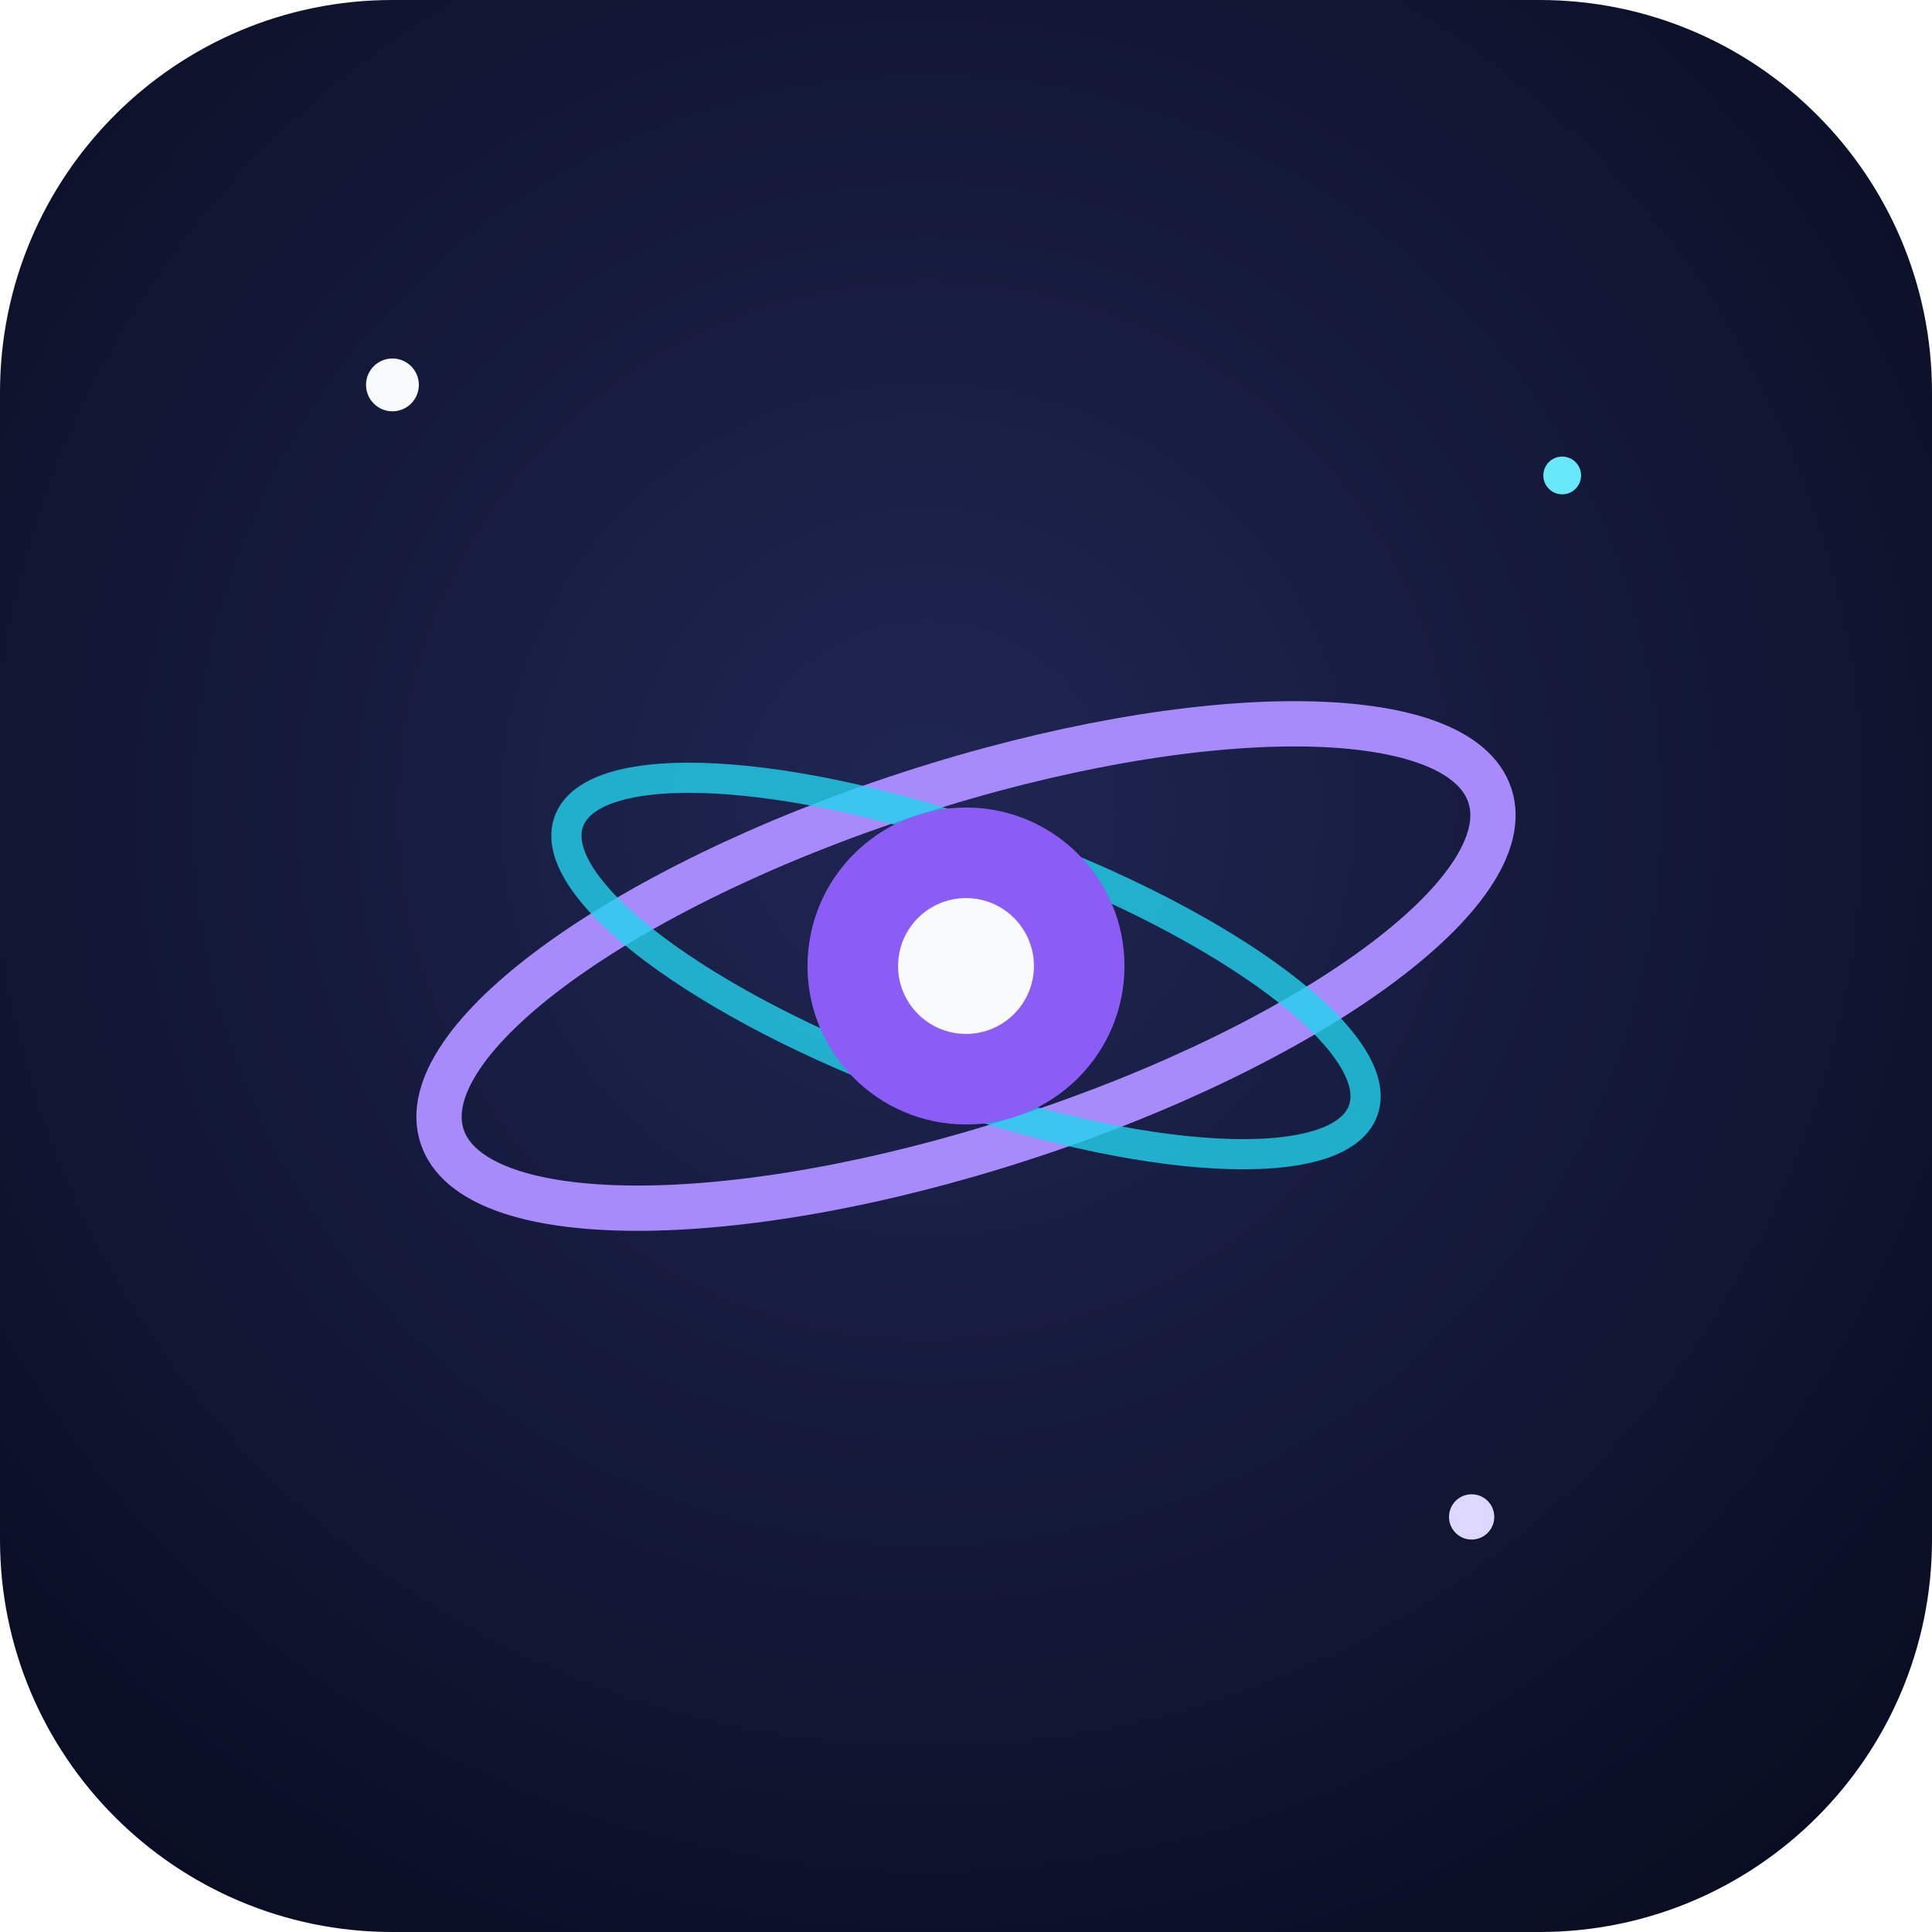
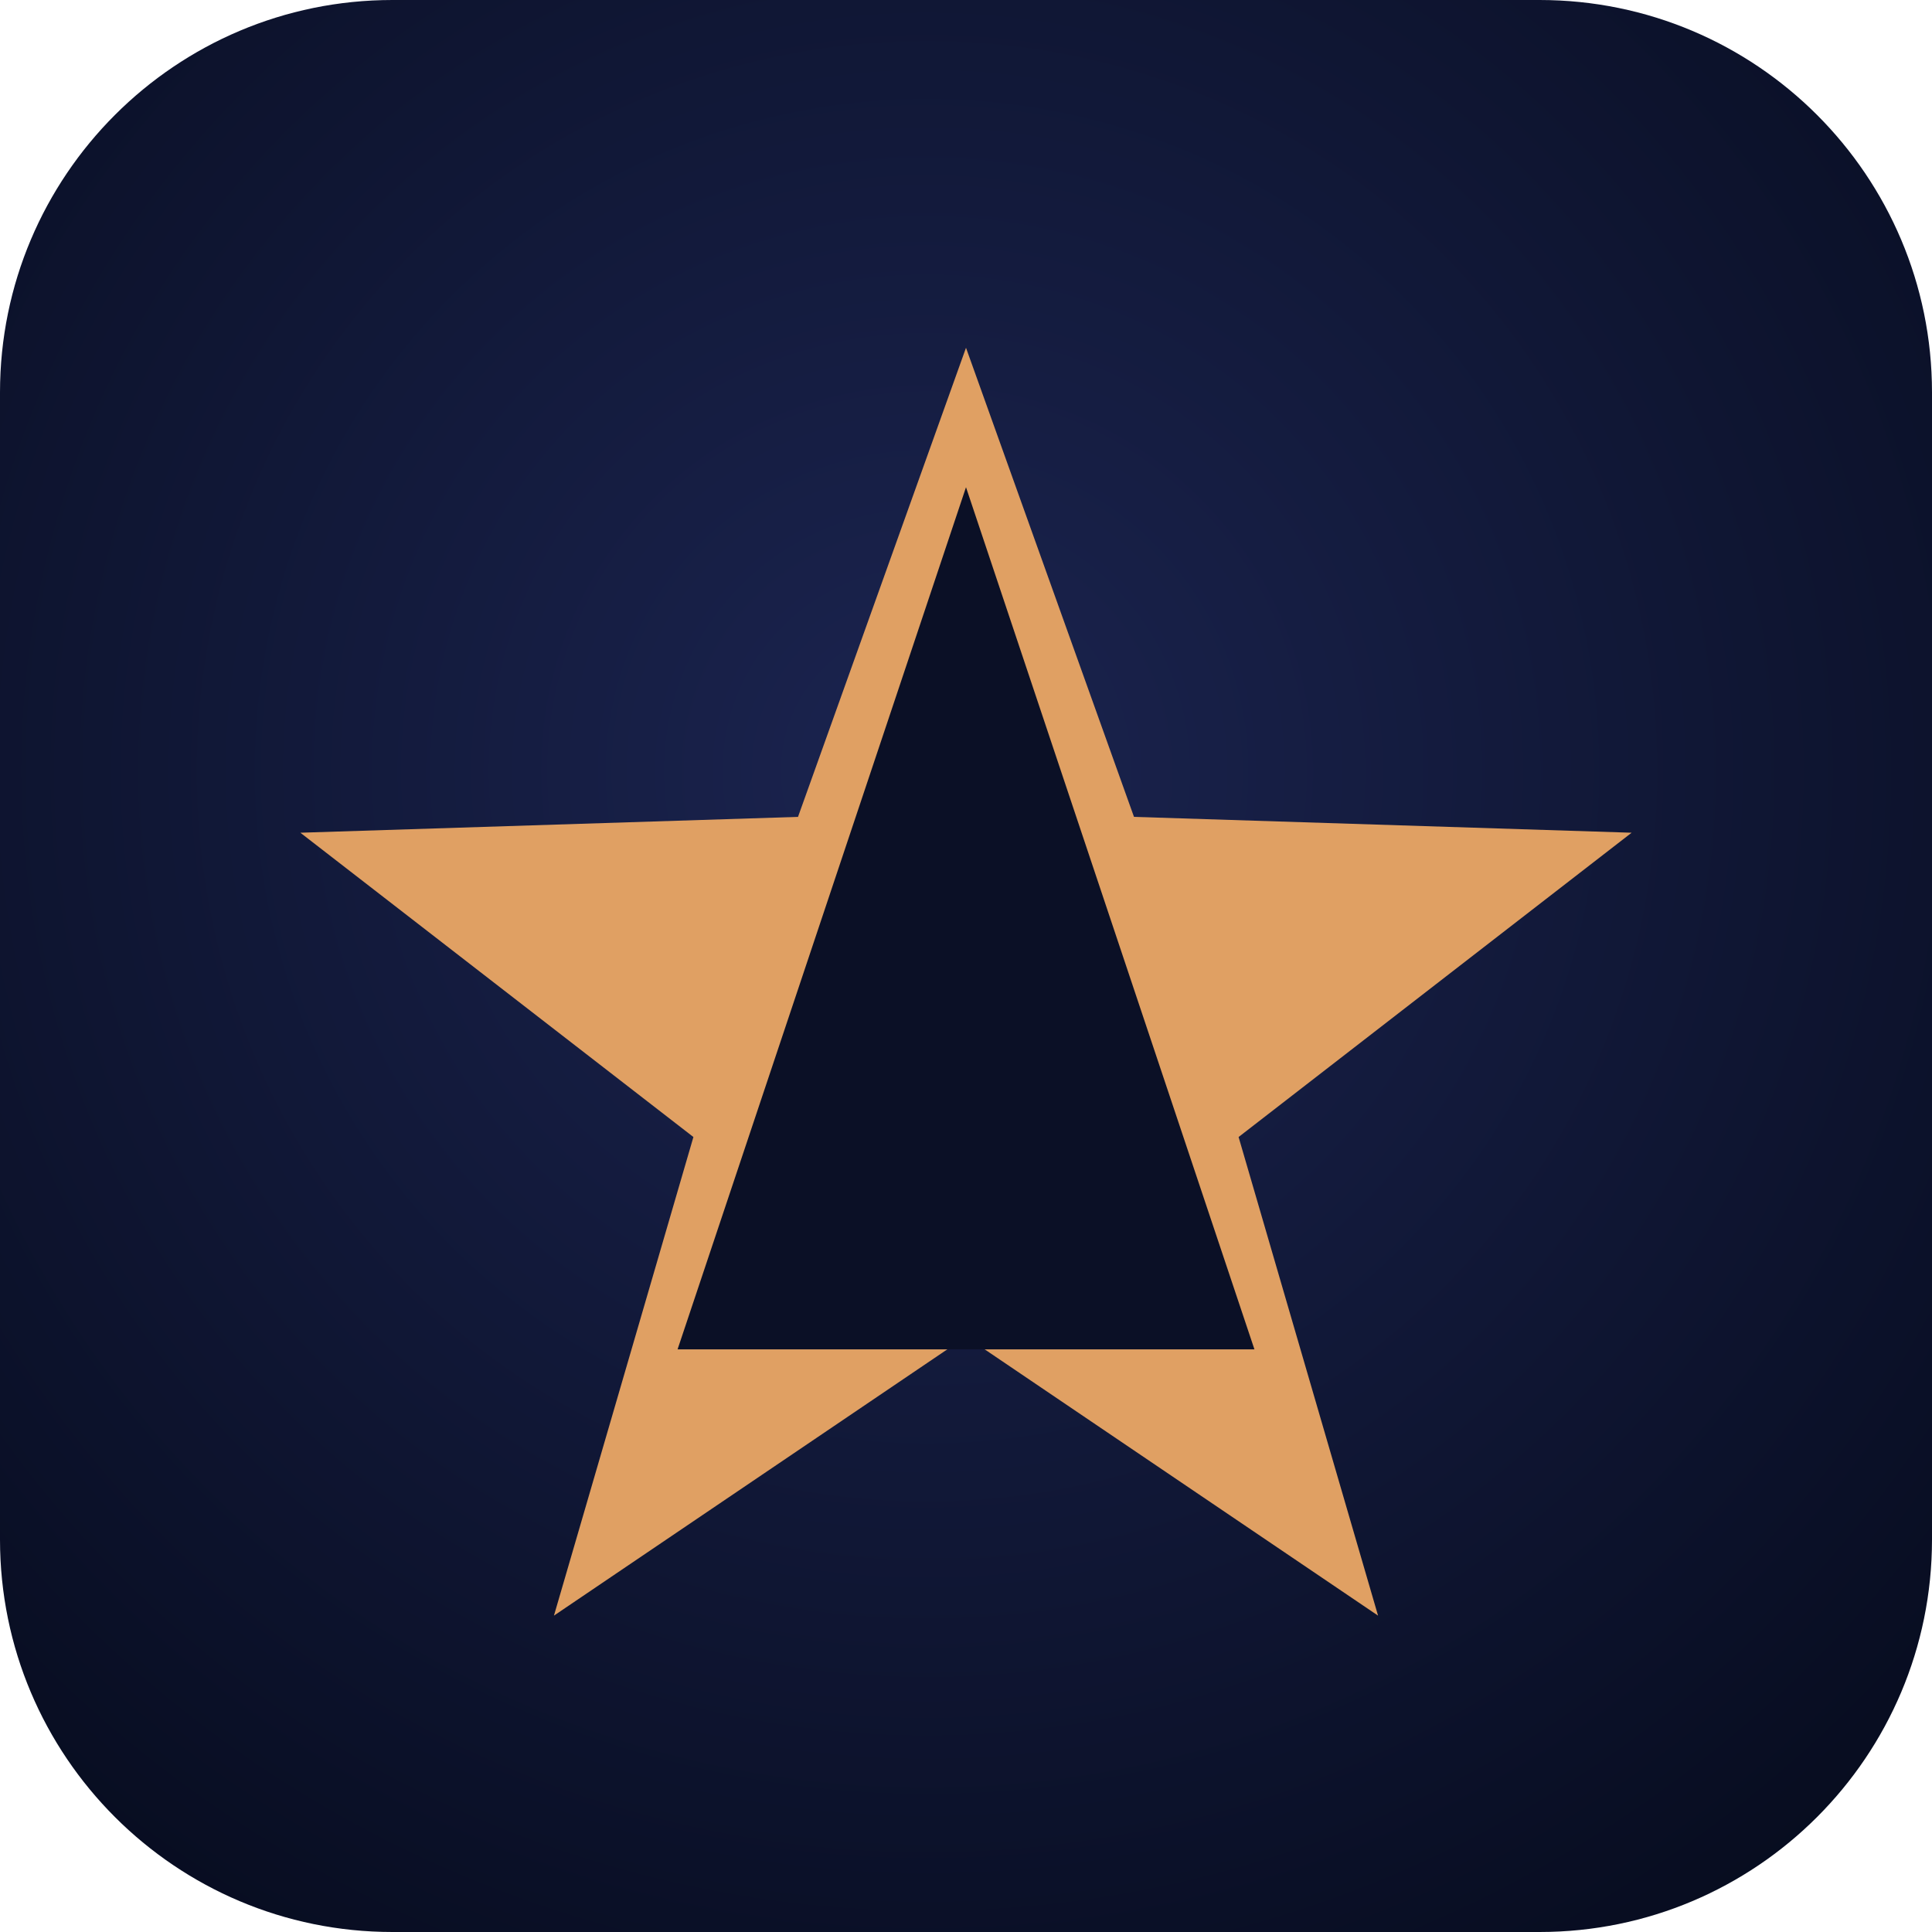
- <svg xmlns="http://www.w3.org/2000/svg" width="512" height="512" viewBox="0 0 512 512">
+ <svg xmlns="http://www.w3.org/2000/svg" width="512" height="512" viewBox="0 0 512 512" role="img" aria-label="*Space">
  <defs>
-     <radialGradient id="dark-bg" cx="48%" cy="42%" r="70%">
-       <stop offset="0" stop-color="#202653" />
-       <stop offset="1" stop-color="#080d21" />
+     <radialGradient id="dark-tile" cx="48%" cy="40%" r="72%">
+       <stop offset="0" stop-color="#1b2450" />
+       <stop offset="1" stop-color="#070c1f" />
    </radialGradient>
  </defs>
-   <rect width="512" height="512" rx="104" fill="url(#dark-bg)" />
-   <ellipse cx="256" cy="256" rx="146" ry="48" fill="none" stroke="#a78bfa" stroke-width="12" transform="rotate(-18 256 256)" />
-   <ellipse cx="256" cy="256" rx="112" ry="34" fill="none" stroke="#22d3ee" stroke-width="8" opacity=".8" transform="rotate(20 256 256)" />
-   <circle cx="256" cy="256" r="42" fill="#8b5cf6" />
-   <circle cx="256" cy="256" r="18" fill="#f8fafc" />
-   <circle cx="104" cy="102" r="7" fill="#f8fafc" />
-   <circle cx="414" cy="126" r="5" fill="#67e8f9" />
-   <circle cx="390" cy="402" r="6" fill="#ddd6fe" />
+   <rect width="512" height="512" rx="104" fill="url(#dark-tile)" />
+   <g transform="translate(0 26) translate(256 256) scale(0.84) translate(-256 -256)">
+     <path d="M256,30 L309,178 L466,183 L342,279 L386,430 L256,342 L126,430 L170,279 L46,183 L203,178 Z" fill="#e0a063" />
+     <path d="M256,74 L347,346 L165,346 Z" fill="#0b1026" />
+   </g>
</svg>
